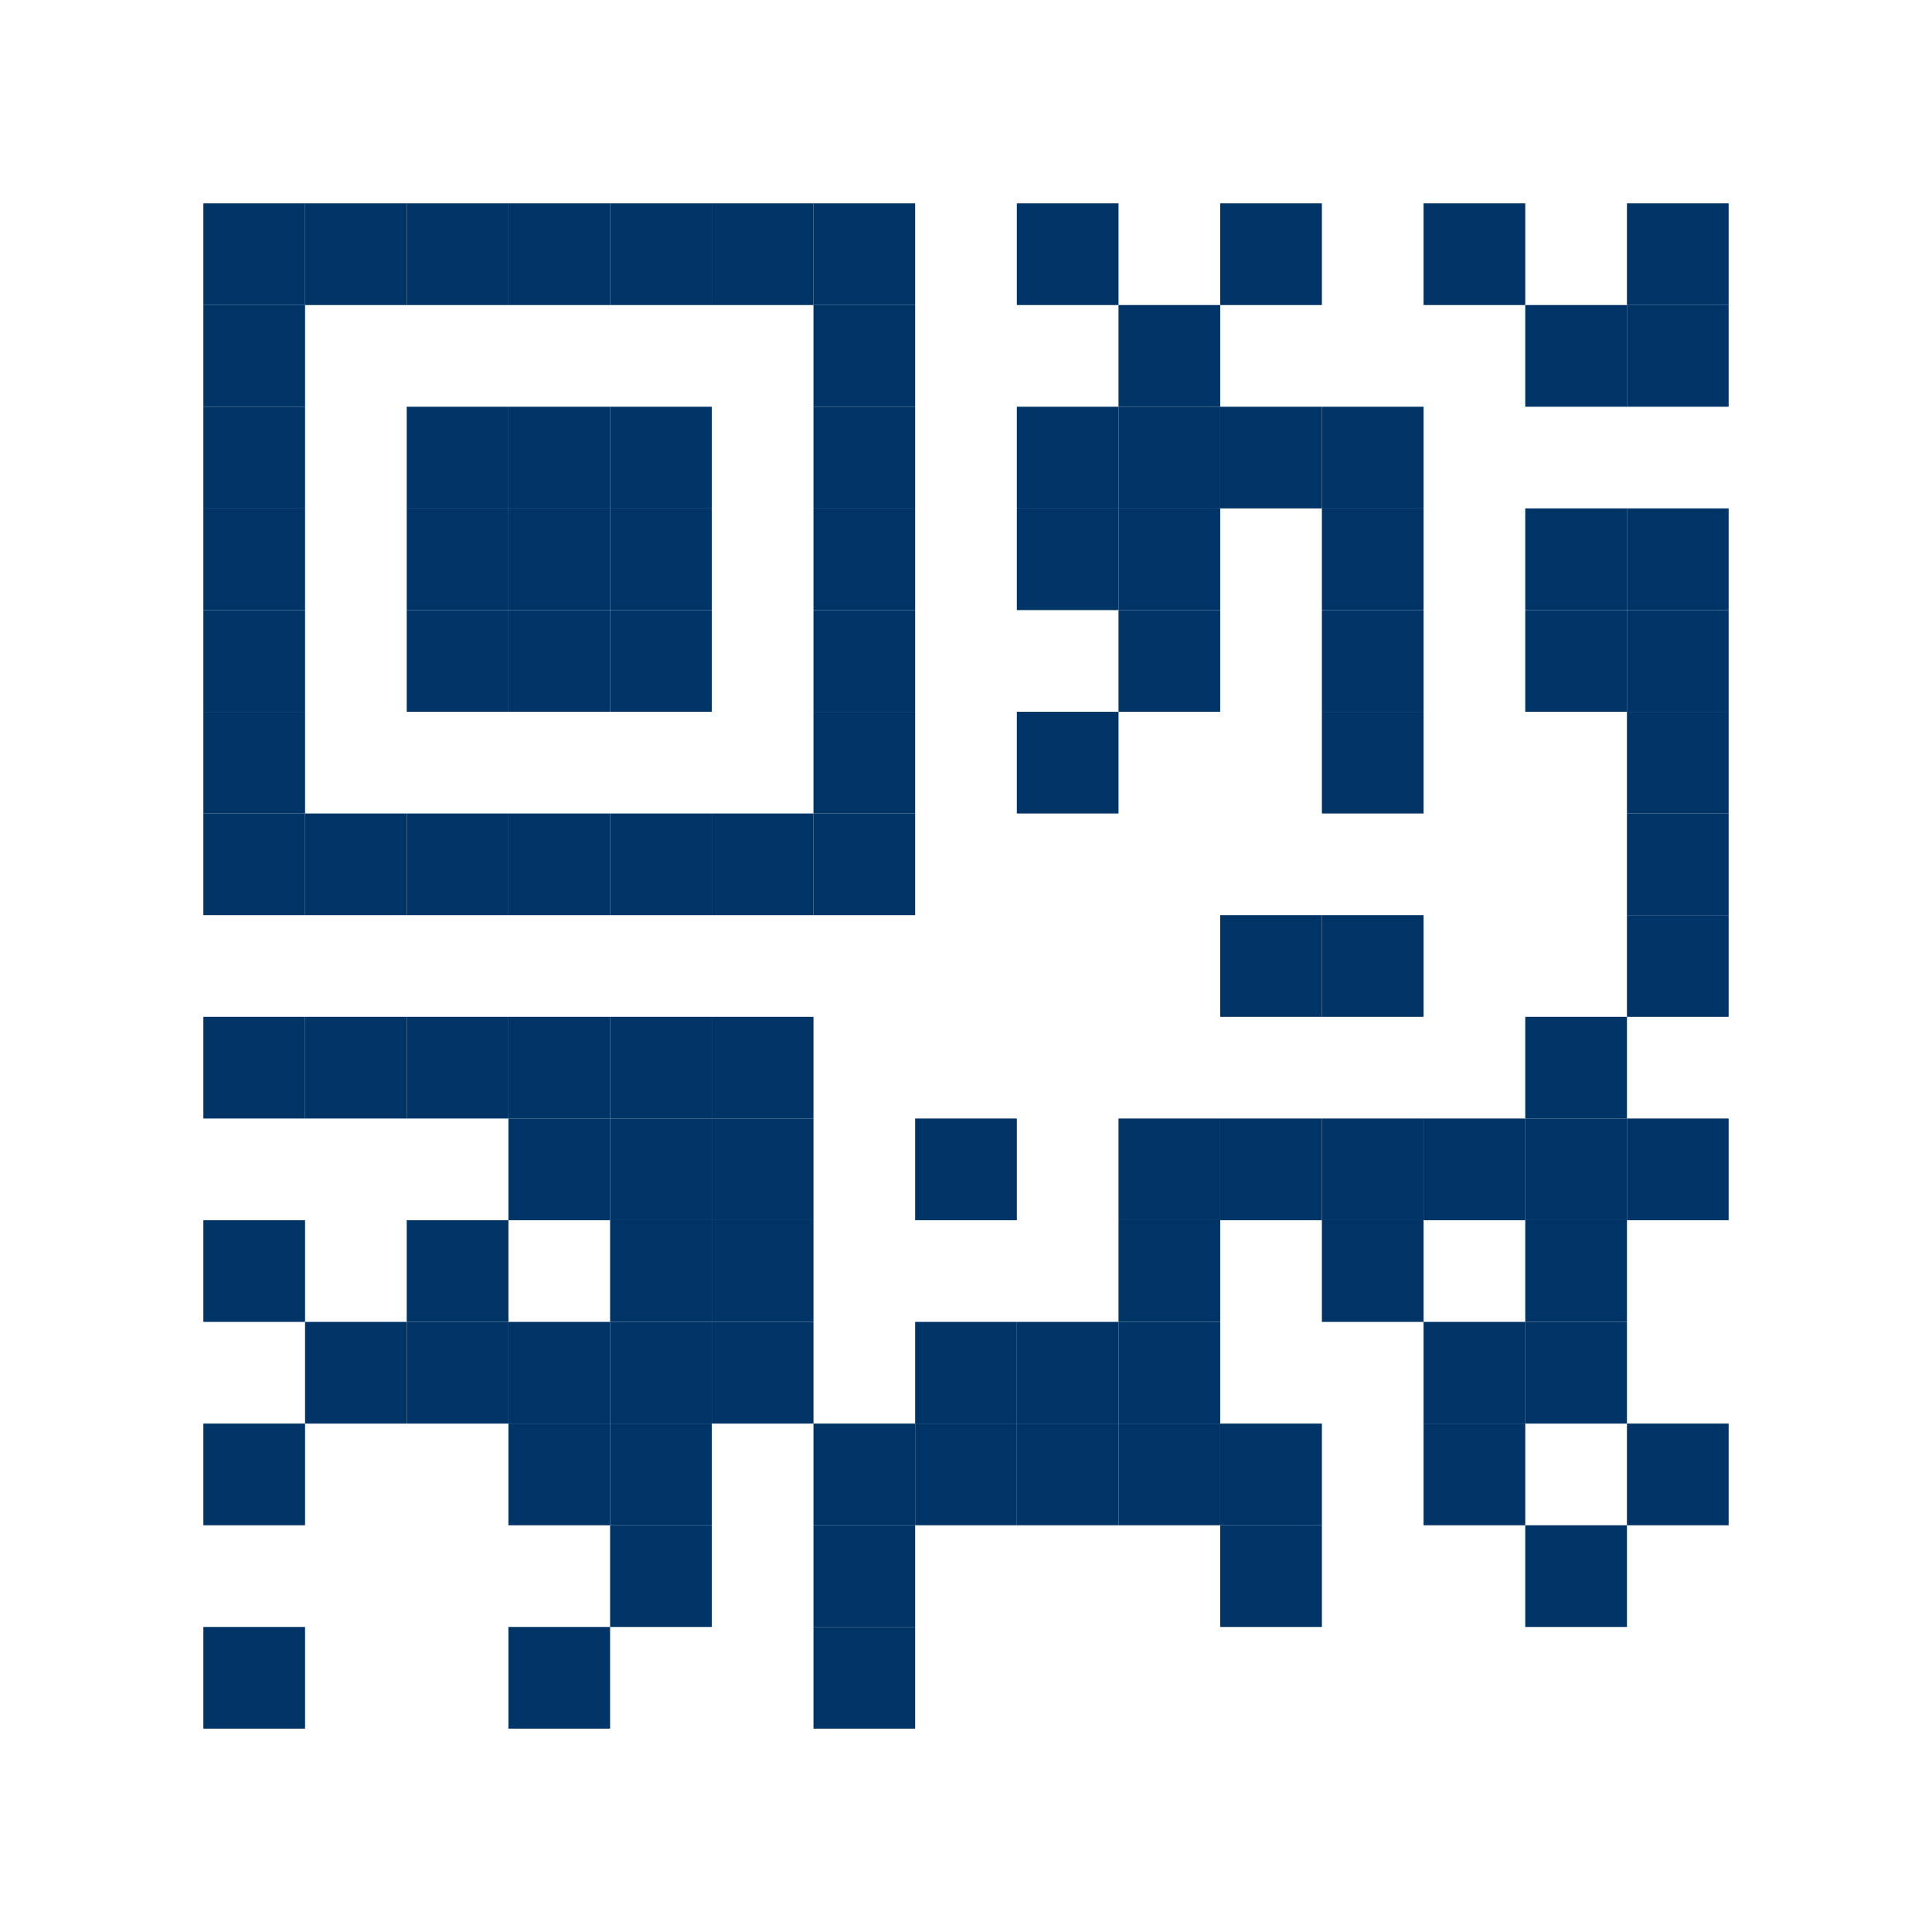
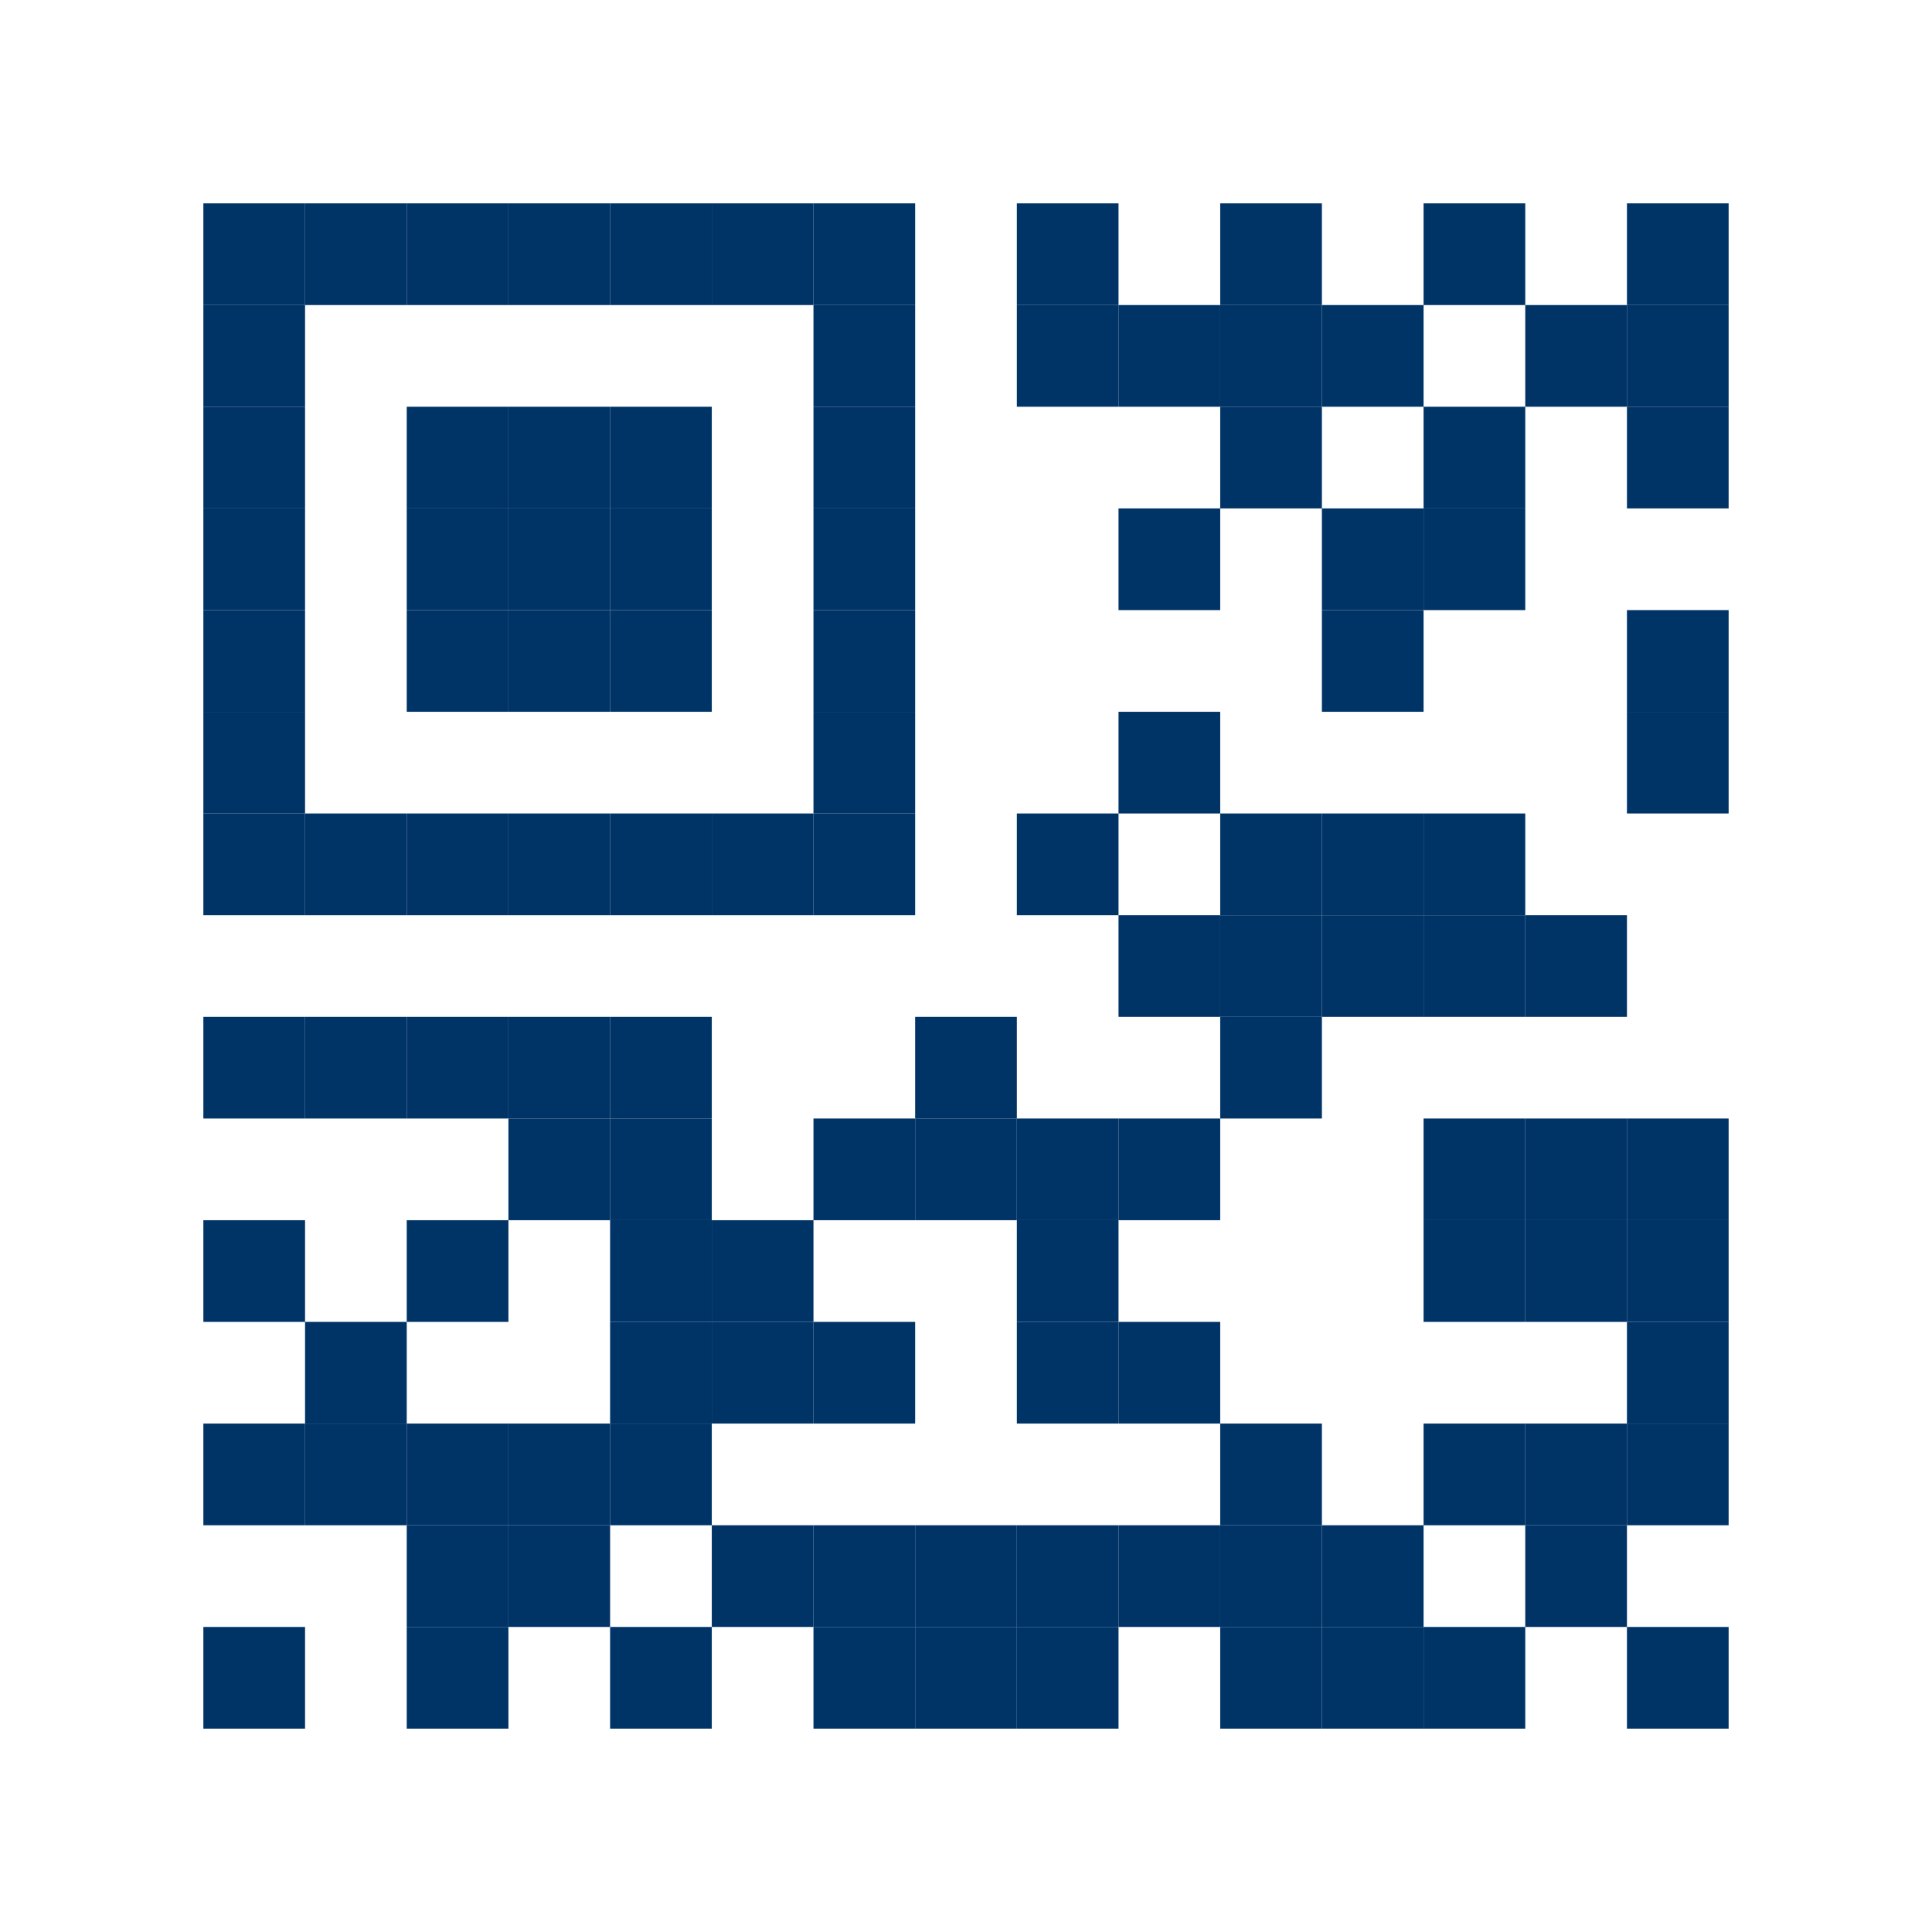
<svg xmlns="http://www.w3.org/2000/svg" viewBox="0 0 285 285" width="285" height="285">
  <rect width="285" height="285" fill="#FFFFFF" />
  <rect x="30" y="30" width="15" height="15" fill="#003366" />
  <rect x="45" y="30" width="15" height="15" fill="#003366" />
  <rect x="60" y="30" width="15" height="15" fill="#003366" />
  <rect x="75" y="30" width="15" height="15" fill="#003366" />
  <rect x="90" y="30" width="15" height="15" fill="#003366" />
  <rect x="105" y="30" width="15" height="15" fill="#003366" />
  <rect x="120" y="30" width="15" height="15" fill="#003366" />
  <rect x="150" y="30" width="15" height="15" fill="#003366" />
  <rect x="180" y="30" width="15" height="15" fill="#003366" />
  <rect x="210" y="30" width="15" height="15" fill="#003366" />
  <rect x="240" y="30" width="15" height="15" fill="#003366" />
  <rect x="30" y="45" width="15" height="15" fill="#003366" />
  <rect x="120" y="45" width="15" height="15" fill="#003366" />
+   <rect x="150" y="45" width="15" height="15" fill="#003366" />
  <rect x="165" y="45" width="15" height="15" fill="#003366" />
+   <rect x="180" y="45" width="15" height="15" fill="#003366" />
+   <rect x="195" y="45" width="15" height="15" fill="#003366" />
  <rect x="225" y="45" width="15" height="15" fill="#003366" />
  <rect x="240" y="45" width="15" height="15" fill="#003366" />
  <rect x="30" y="60" width="15" height="15" fill="#003366" />
  <rect x="60" y="60" width="15" height="15" fill="#003366" />
  <rect x="75" y="60" width="15" height="15" fill="#003366" />
  <rect x="90" y="60" width="15" height="15" fill="#003366" />
  <rect x="120" y="60" width="15" height="15" fill="#003366" />
-   <rect x="150" y="60" width="15" height="15" fill="#003366" />
-   <rect x="165" y="60" width="15" height="15" fill="#003366" />
  <rect x="180" y="60" width="15" height="15" fill="#003366" />
-   <rect x="195" y="60" width="15" height="15" fill="#003366" />
+   <rect x="210" y="60" width="15" height="15" fill="#003366" />
+   <rect x="240" y="60" width="15" height="15" fill="#003366" />
  <rect x="30" y="75" width="15" height="15" fill="#003366" />
  <rect x="60" y="75" width="15" height="15" fill="#003366" />
  <rect x="75" y="75" width="15" height="15" fill="#003366" />
  <rect x="90" y="75" width="15" height="15" fill="#003366" />
  <rect x="120" y="75" width="15" height="15" fill="#003366" />
-   <rect x="150" y="75" width="15" height="15" fill="#003366" />
  <rect x="165" y="75" width="15" height="15" fill="#003366" />
  <rect x="195" y="75" width="15" height="15" fill="#003366" />
-   <rect x="225" y="75" width="15" height="15" fill="#003366" />
-   <rect x="240" y="75" width="15" height="15" fill="#003366" />
+   <rect x="210" y="75" width="15" height="15" fill="#003366" />
  <rect x="30" y="90" width="15" height="15" fill="#003366" />
  <rect x="60" y="90" width="15" height="15" fill="#003366" />
  <rect x="75" y="90" width="15" height="15" fill="#003366" />
  <rect x="90" y="90" width="15" height="15" fill="#003366" />
  <rect x="120" y="90" width="15" height="15" fill="#003366" />
-   <rect x="165" y="90" width="15" height="15" fill="#003366" />
  <rect x="195" y="90" width="15" height="15" fill="#003366" />
-   <rect x="225" y="90" width="15" height="15" fill="#003366" />
  <rect x="240" y="90" width="15" height="15" fill="#003366" />
  <rect x="30" y="105" width="15" height="15" fill="#003366" />
  <rect x="120" y="105" width="15" height="15" fill="#003366" />
-   <rect x="150" y="105" width="15" height="15" fill="#003366" />
-   <rect x="195" y="105" width="15" height="15" fill="#003366" />
+   <rect x="165" y="105" width="15" height="15" fill="#003366" />
  <rect x="240" y="105" width="15" height="15" fill="#003366" />
  <rect x="30" y="120" width="15" height="15" fill="#003366" />
  <rect x="45" y="120" width="15" height="15" fill="#003366" />
  <rect x="60" y="120" width="15" height="15" fill="#003366" />
  <rect x="75" y="120" width="15" height="15" fill="#003366" />
  <rect x="90" y="120" width="15" height="15" fill="#003366" />
  <rect x="105" y="120" width="15" height="15" fill="#003366" />
  <rect x="120" y="120" width="15" height="15" fill="#003366" />
-   <rect x="240" y="120" width="15" height="15" fill="#003366" />
+   <rect x="150" y="120" width="15" height="15" fill="#003366" />
+   <rect x="180" y="120" width="15" height="15" fill="#003366" />
+   <rect x="195" y="120" width="15" height="15" fill="#003366" />
+   <rect x="210" y="120" width="15" height="15" fill="#003366" />
+   <rect x="165" y="135" width="15" height="15" fill="#003366" />
  <rect x="180" y="135" width="15" height="15" fill="#003366" />
  <rect x="195" y="135" width="15" height="15" fill="#003366" />
-   <rect x="240" y="135" width="15" height="15" fill="#003366" />
+   <rect x="210" y="135" width="15" height="15" fill="#003366" />
+   <rect x="225" y="135" width="15" height="15" fill="#003366" />
  <rect x="30" y="150" width="15" height="15" fill="#003366" />
  <rect x="45" y="150" width="15" height="15" fill="#003366" />
  <rect x="60" y="150" width="15" height="15" fill="#003366" />
  <rect x="75" y="150" width="15" height="15" fill="#003366" />
  <rect x="90" y="150" width="15" height="15" fill="#003366" />
-   <rect x="105" y="150" width="15" height="15" fill="#003366" />
-   <rect x="225" y="150" width="15" height="15" fill="#003366" />
+   <rect x="135" y="150" width="15" height="15" fill="#003366" />
+   <rect x="180" y="150" width="15" height="15" fill="#003366" />
  <rect x="75" y="165" width="15" height="15" fill="#003366" />
  <rect x="90" y="165" width="15" height="15" fill="#003366" />
-   <rect x="105" y="165" width="15" height="15" fill="#003366" />
+   <rect x="120" y="165" width="15" height="15" fill="#003366" />
  <rect x="135" y="165" width="15" height="15" fill="#003366" />
+   <rect x="150" y="165" width="15" height="15" fill="#003366" />
  <rect x="165" y="165" width="15" height="15" fill="#003366" />
-   <rect x="180" y="165" width="15" height="15" fill="#003366" />
-   <rect x="195" y="165" width="15" height="15" fill="#003366" />
  <rect x="210" y="165" width="15" height="15" fill="#003366" />
  <rect x="225" y="165" width="15" height="15" fill="#003366" />
  <rect x="240" y="165" width="15" height="15" fill="#003366" />
  <rect x="30" y="180" width="15" height="15" fill="#003366" />
  <rect x="60" y="180" width="15" height="15" fill="#003366" />
  <rect x="90" y="180" width="15" height="15" fill="#003366" />
  <rect x="105" y="180" width="15" height="15" fill="#003366" />
-   <rect x="165" y="180" width="15" height="15" fill="#003366" />
-   <rect x="195" y="180" width="15" height="15" fill="#003366" />
+   <rect x="150" y="180" width="15" height="15" fill="#003366" />
+   <rect x="210" y="180" width="15" height="15" fill="#003366" />
  <rect x="225" y="180" width="15" height="15" fill="#003366" />
+   <rect x="240" y="180" width="15" height="15" fill="#003366" />
  <rect x="45" y="195" width="15" height="15" fill="#003366" />
-   <rect x="60" y="195" width="15" height="15" fill="#003366" />
-   <rect x="75" y="195" width="15" height="15" fill="#003366" />
  <rect x="90" y="195" width="15" height="15" fill="#003366" />
  <rect x="105" y="195" width="15" height="15" fill="#003366" />
-   <rect x="135" y="195" width="15" height="15" fill="#003366" />
+   <rect x="120" y="195" width="15" height="15" fill="#003366" />
  <rect x="150" y="195" width="15" height="15" fill="#003366" />
  <rect x="165" y="195" width="15" height="15" fill="#003366" />
-   <rect x="210" y="195" width="15" height="15" fill="#003366" />
-   <rect x="225" y="195" width="15" height="15" fill="#003366" />
+   <rect x="240" y="195" width="15" height="15" fill="#003366" />
  <rect x="30" y="210" width="15" height="15" fill="#003366" />
+   <rect x="45" y="210" width="15" height="15" fill="#003366" />
+   <rect x="60" y="210" width="15" height="15" fill="#003366" />
  <rect x="75" y="210" width="15" height="15" fill="#003366" />
  <rect x="90" y="210" width="15" height="15" fill="#003366" />
-   <rect x="120" y="210" width="15" height="15" fill="#003366" />
-   <rect x="135" y="210" width="15" height="15" fill="#003366" />
-   <rect x="150" y="210" width="15" height="15" fill="#003366" />
-   <rect x="165" y="210" width="15" height="15" fill="#003366" />
  <rect x="180" y="210" width="15" height="15" fill="#003366" />
  <rect x="210" y="210" width="15" height="15" fill="#003366" />
+   <rect x="225" y="210" width="15" height="15" fill="#003366" />
  <rect x="240" y="210" width="15" height="15" fill="#003366" />
-   <rect x="90" y="225" width="15" height="15" fill="#003366" />
+   <rect x="60" y="225" width="15" height="15" fill="#003366" />
+   <rect x="75" y="225" width="15" height="15" fill="#003366" />
+   <rect x="105" y="225" width="15" height="15" fill="#003366" />
  <rect x="120" y="225" width="15" height="15" fill="#003366" />
+   <rect x="135" y="225" width="15" height="15" fill="#003366" />
+   <rect x="150" y="225" width="15" height="15" fill="#003366" />
+   <rect x="165" y="225" width="15" height="15" fill="#003366" />
  <rect x="180" y="225" width="15" height="15" fill="#003366" />
+   <rect x="195" y="225" width="15" height="15" fill="#003366" />
  <rect x="225" y="225" width="15" height="15" fill="#003366" />
  <rect x="30" y="240" width="15" height="15" fill="#003366" />
-   <rect x="75" y="240" width="15" height="15" fill="#003366" />
+   <rect x="60" y="240" width="15" height="15" fill="#003366" />
+   <rect x="90" y="240" width="15" height="15" fill="#003366" />
  <rect x="120" y="240" width="15" height="15" fill="#003366" />
+   <rect x="135" y="240" width="15" height="15" fill="#003366" />
+   <rect x="150" y="240" width="15" height="15" fill="#003366" />
+   <rect x="180" y="240" width="15" height="15" fill="#003366" />
+   <rect x="195" y="240" width="15" height="15" fill="#003366" />
+   <rect x="210" y="240" width="15" height="15" fill="#003366" />
+   <rect x="240" y="240" width="15" height="15" fill="#003366" />
</svg>
